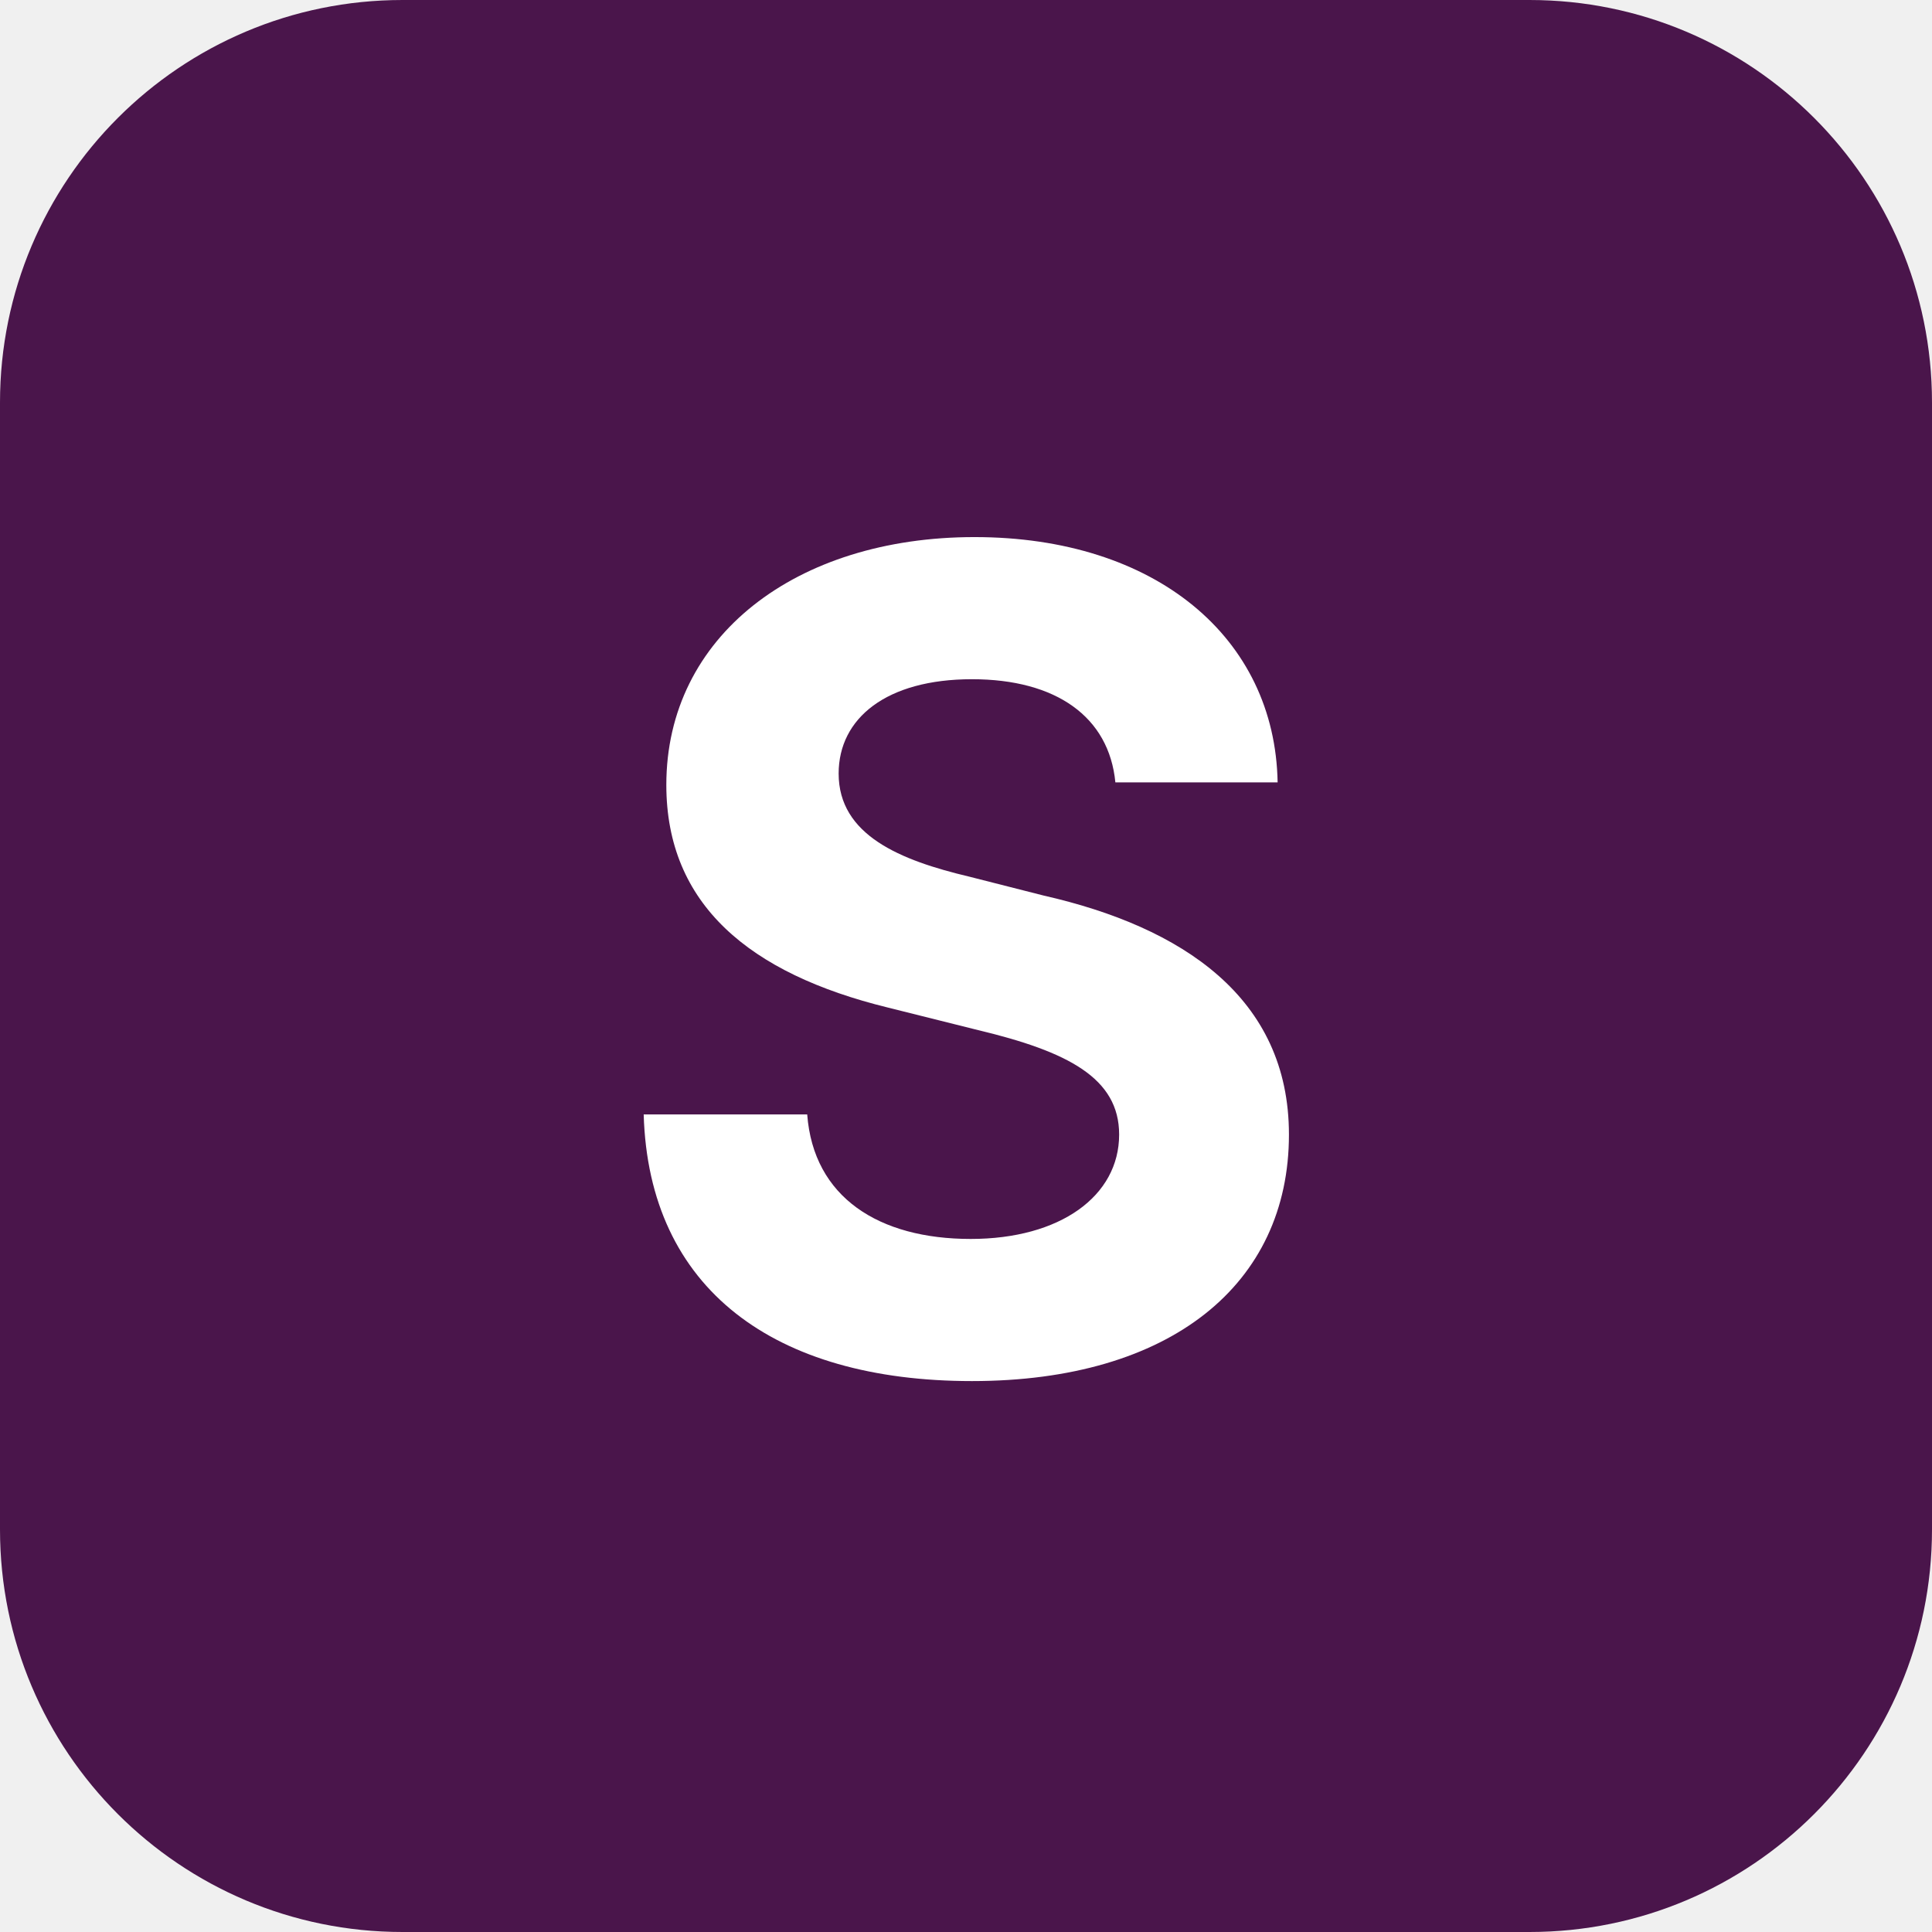
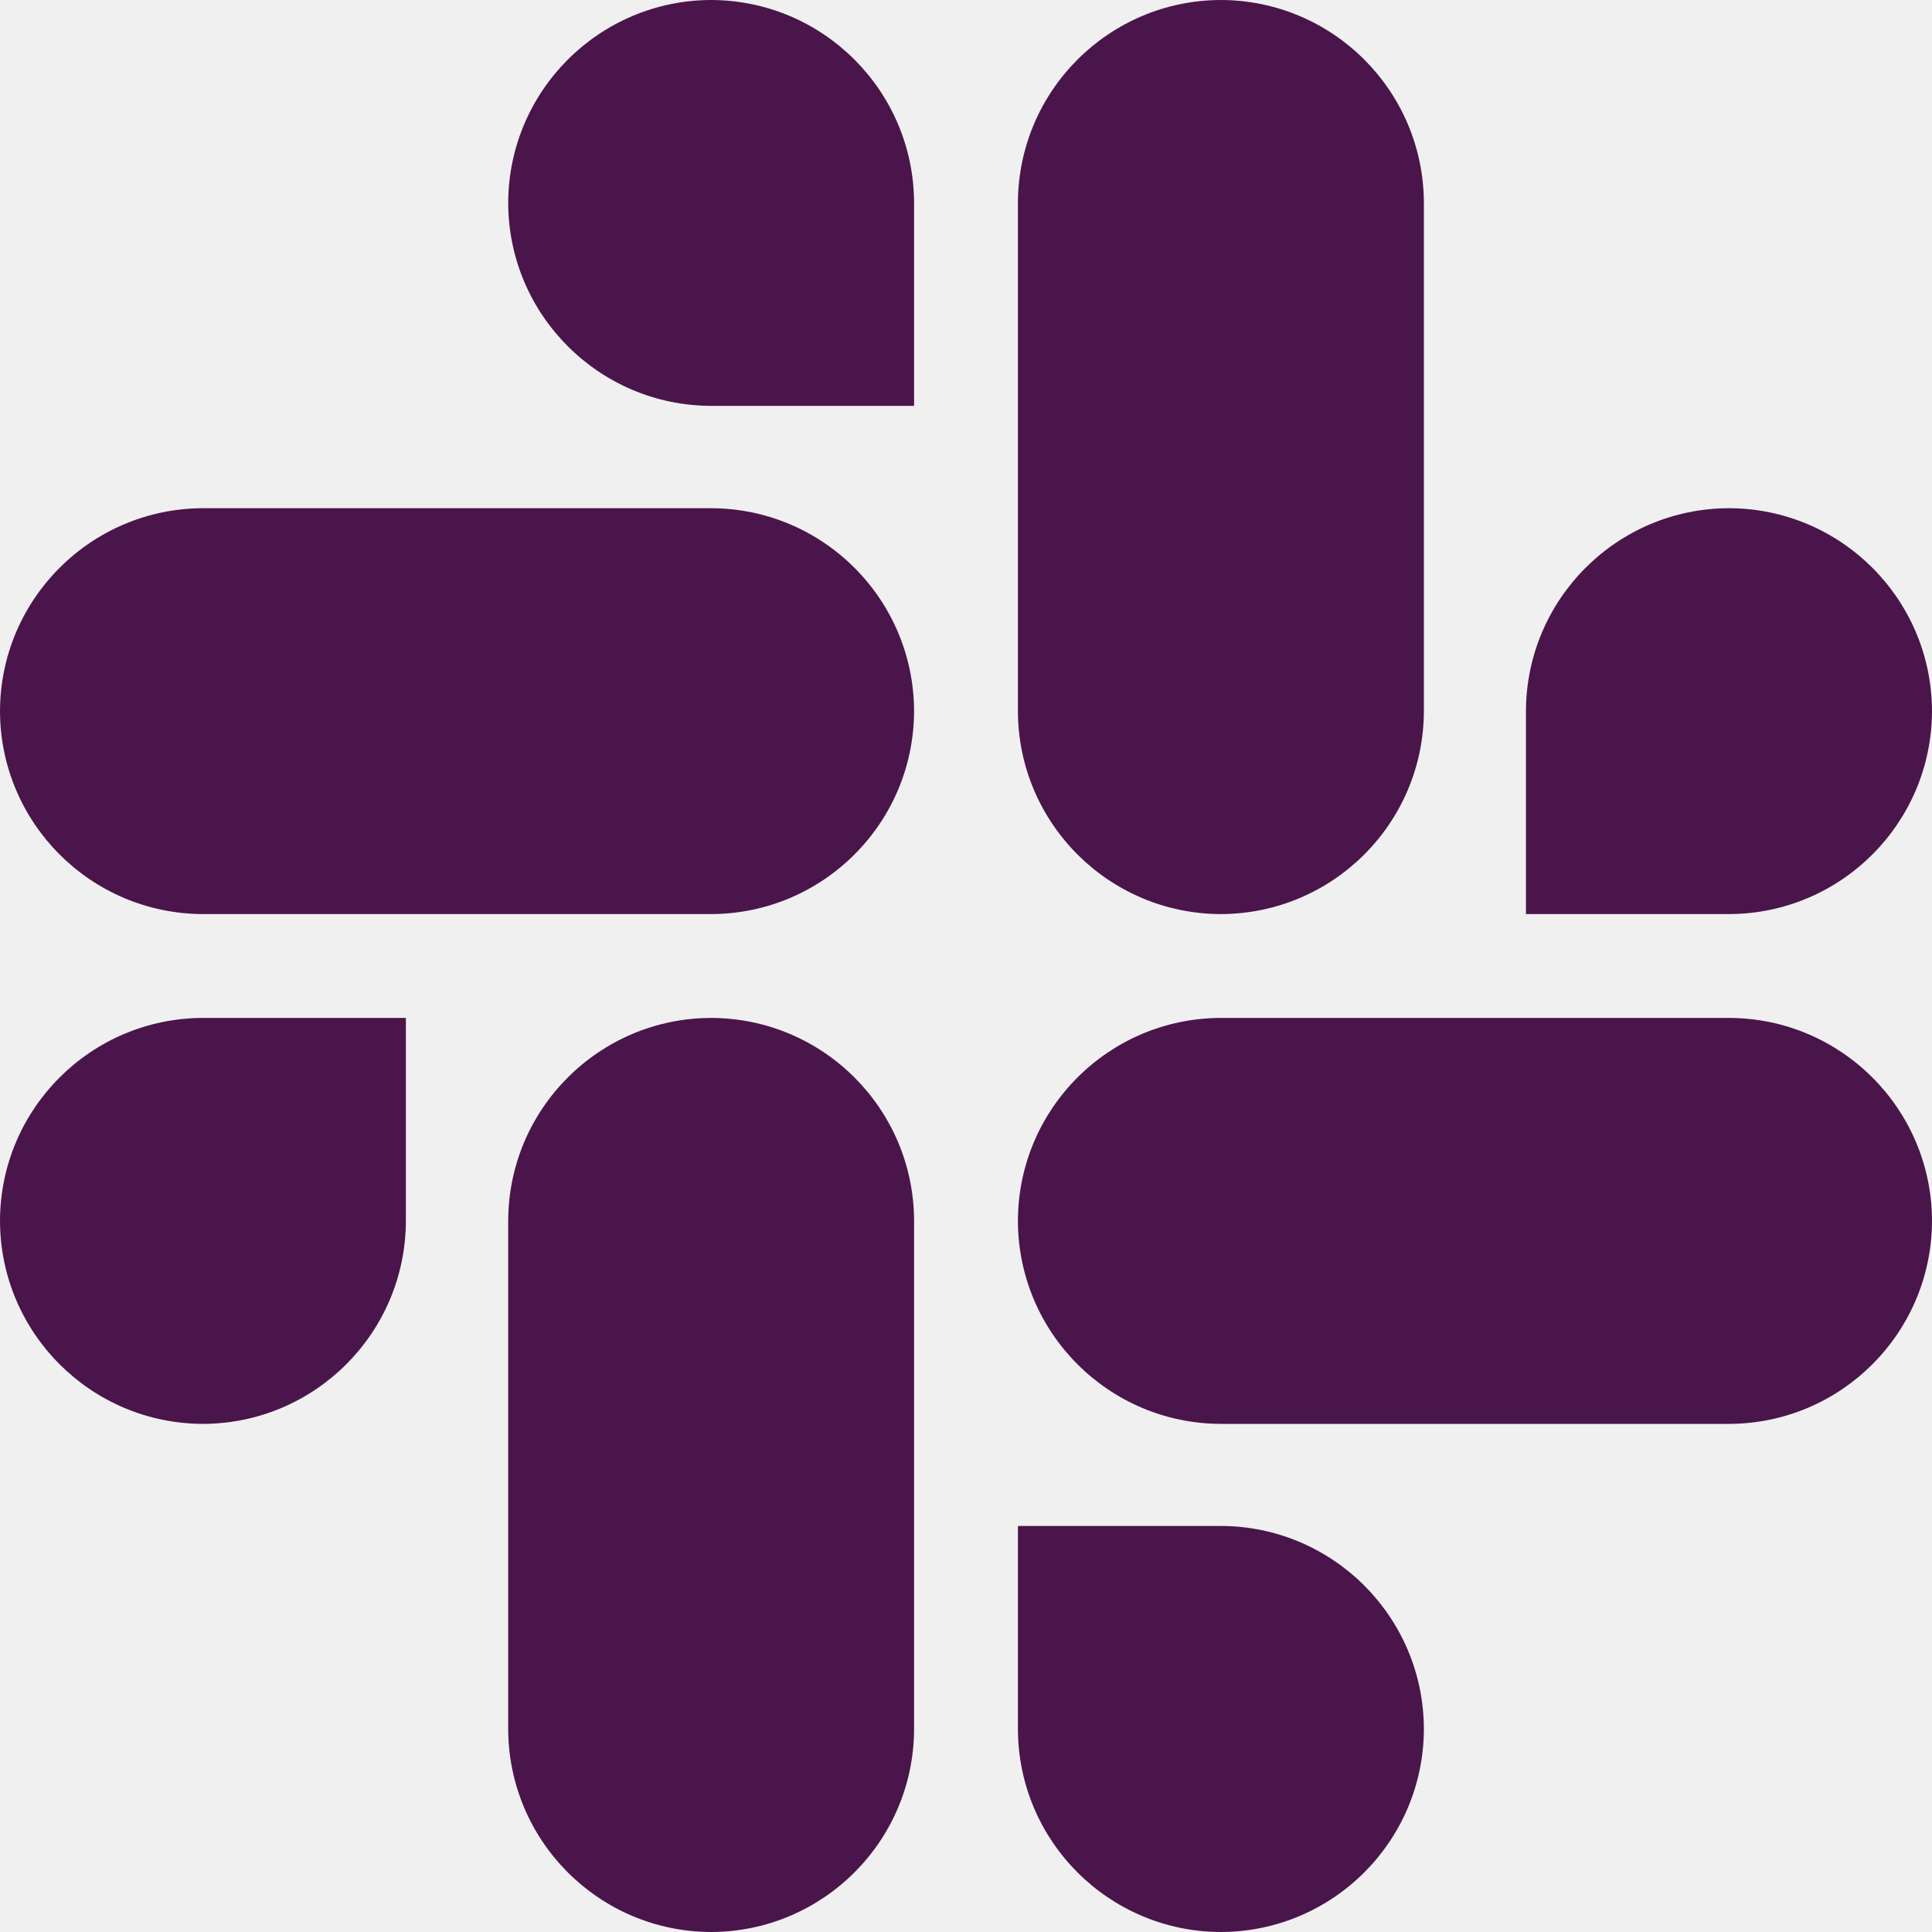
- <svg xmlns="http://www.w3.org/2000/svg" viewBox="0 0 24 24">
-   <rect width="24" height="24" rx="5" fill="#4A154B" />
-   <text x="12" y="17" text-anchor="middle" font-family="-apple-system,system-ui,sans-serif" font-size="14" font-weight="700" fill="#fff">S</text>
+ <svg xmlns="http://www.w3.org/2000/svg" fill="#4A154B" role="img" viewBox="0 0 24 24">
+   <path d="M5.042 15.165a2.528 2.528 0 0 1-2.52 2.523A2.528 2.528 0 0 1 0 15.165a2.527 2.527 0 0 1 2.522-2.52h2.52v2.52zM6.313 15.165a2.527 2.527 0 0 1 2.521-2.52 2.527 2.527 0 0 1 2.521 2.52v6.313A2.528 2.528 0 0 1 8.834 24a2.528 2.528 0 0 1-2.521-2.522v-6.313zM8.834 5.042a2.528 2.528 0 0 1-2.521-2.52A2.528 2.528 0 0 1 8.834 0a2.528 2.528 0 0 1 2.521 2.522v2.52H8.834zM8.834 6.313a2.528 2.528 0 0 1 2.521 2.521 2.528 2.528 0 0 1-2.521 2.521H2.522A2.528 2.528 0 0 1 0 8.834a2.528 2.528 0 0 1 2.522-2.521h6.312zM18.956 8.834a2.528 2.528 0 0 1 2.522-2.521A2.528 2.528 0 0 1 24 8.834a2.528 2.528 0 0 1-2.522 2.521h-2.522V8.834zM17.688 8.834a2.528 2.528 0 0 1-2.523 2.521 2.527 2.527 0 0 1-2.52-2.521V2.522A2.527 2.527 0 0 1 15.165 0a2.528 2.528 0 0 1 2.523 2.522v6.312zM15.165 18.956a2.528 2.528 0 0 1 2.523 2.522A2.528 2.528 0 0 1 15.165 24a2.527 2.527 0 0 1-2.52-2.522v-2.522h2.52zM15.165 17.688a2.527 2.527 0 0 1-2.52-2.523 2.526 2.526 0 0 1 2.52-2.52h6.313A2.527 2.527 0 0 1 24 15.165a2.528 2.528 0 0 1-2.522 2.523h-6.313z" />
</svg>
